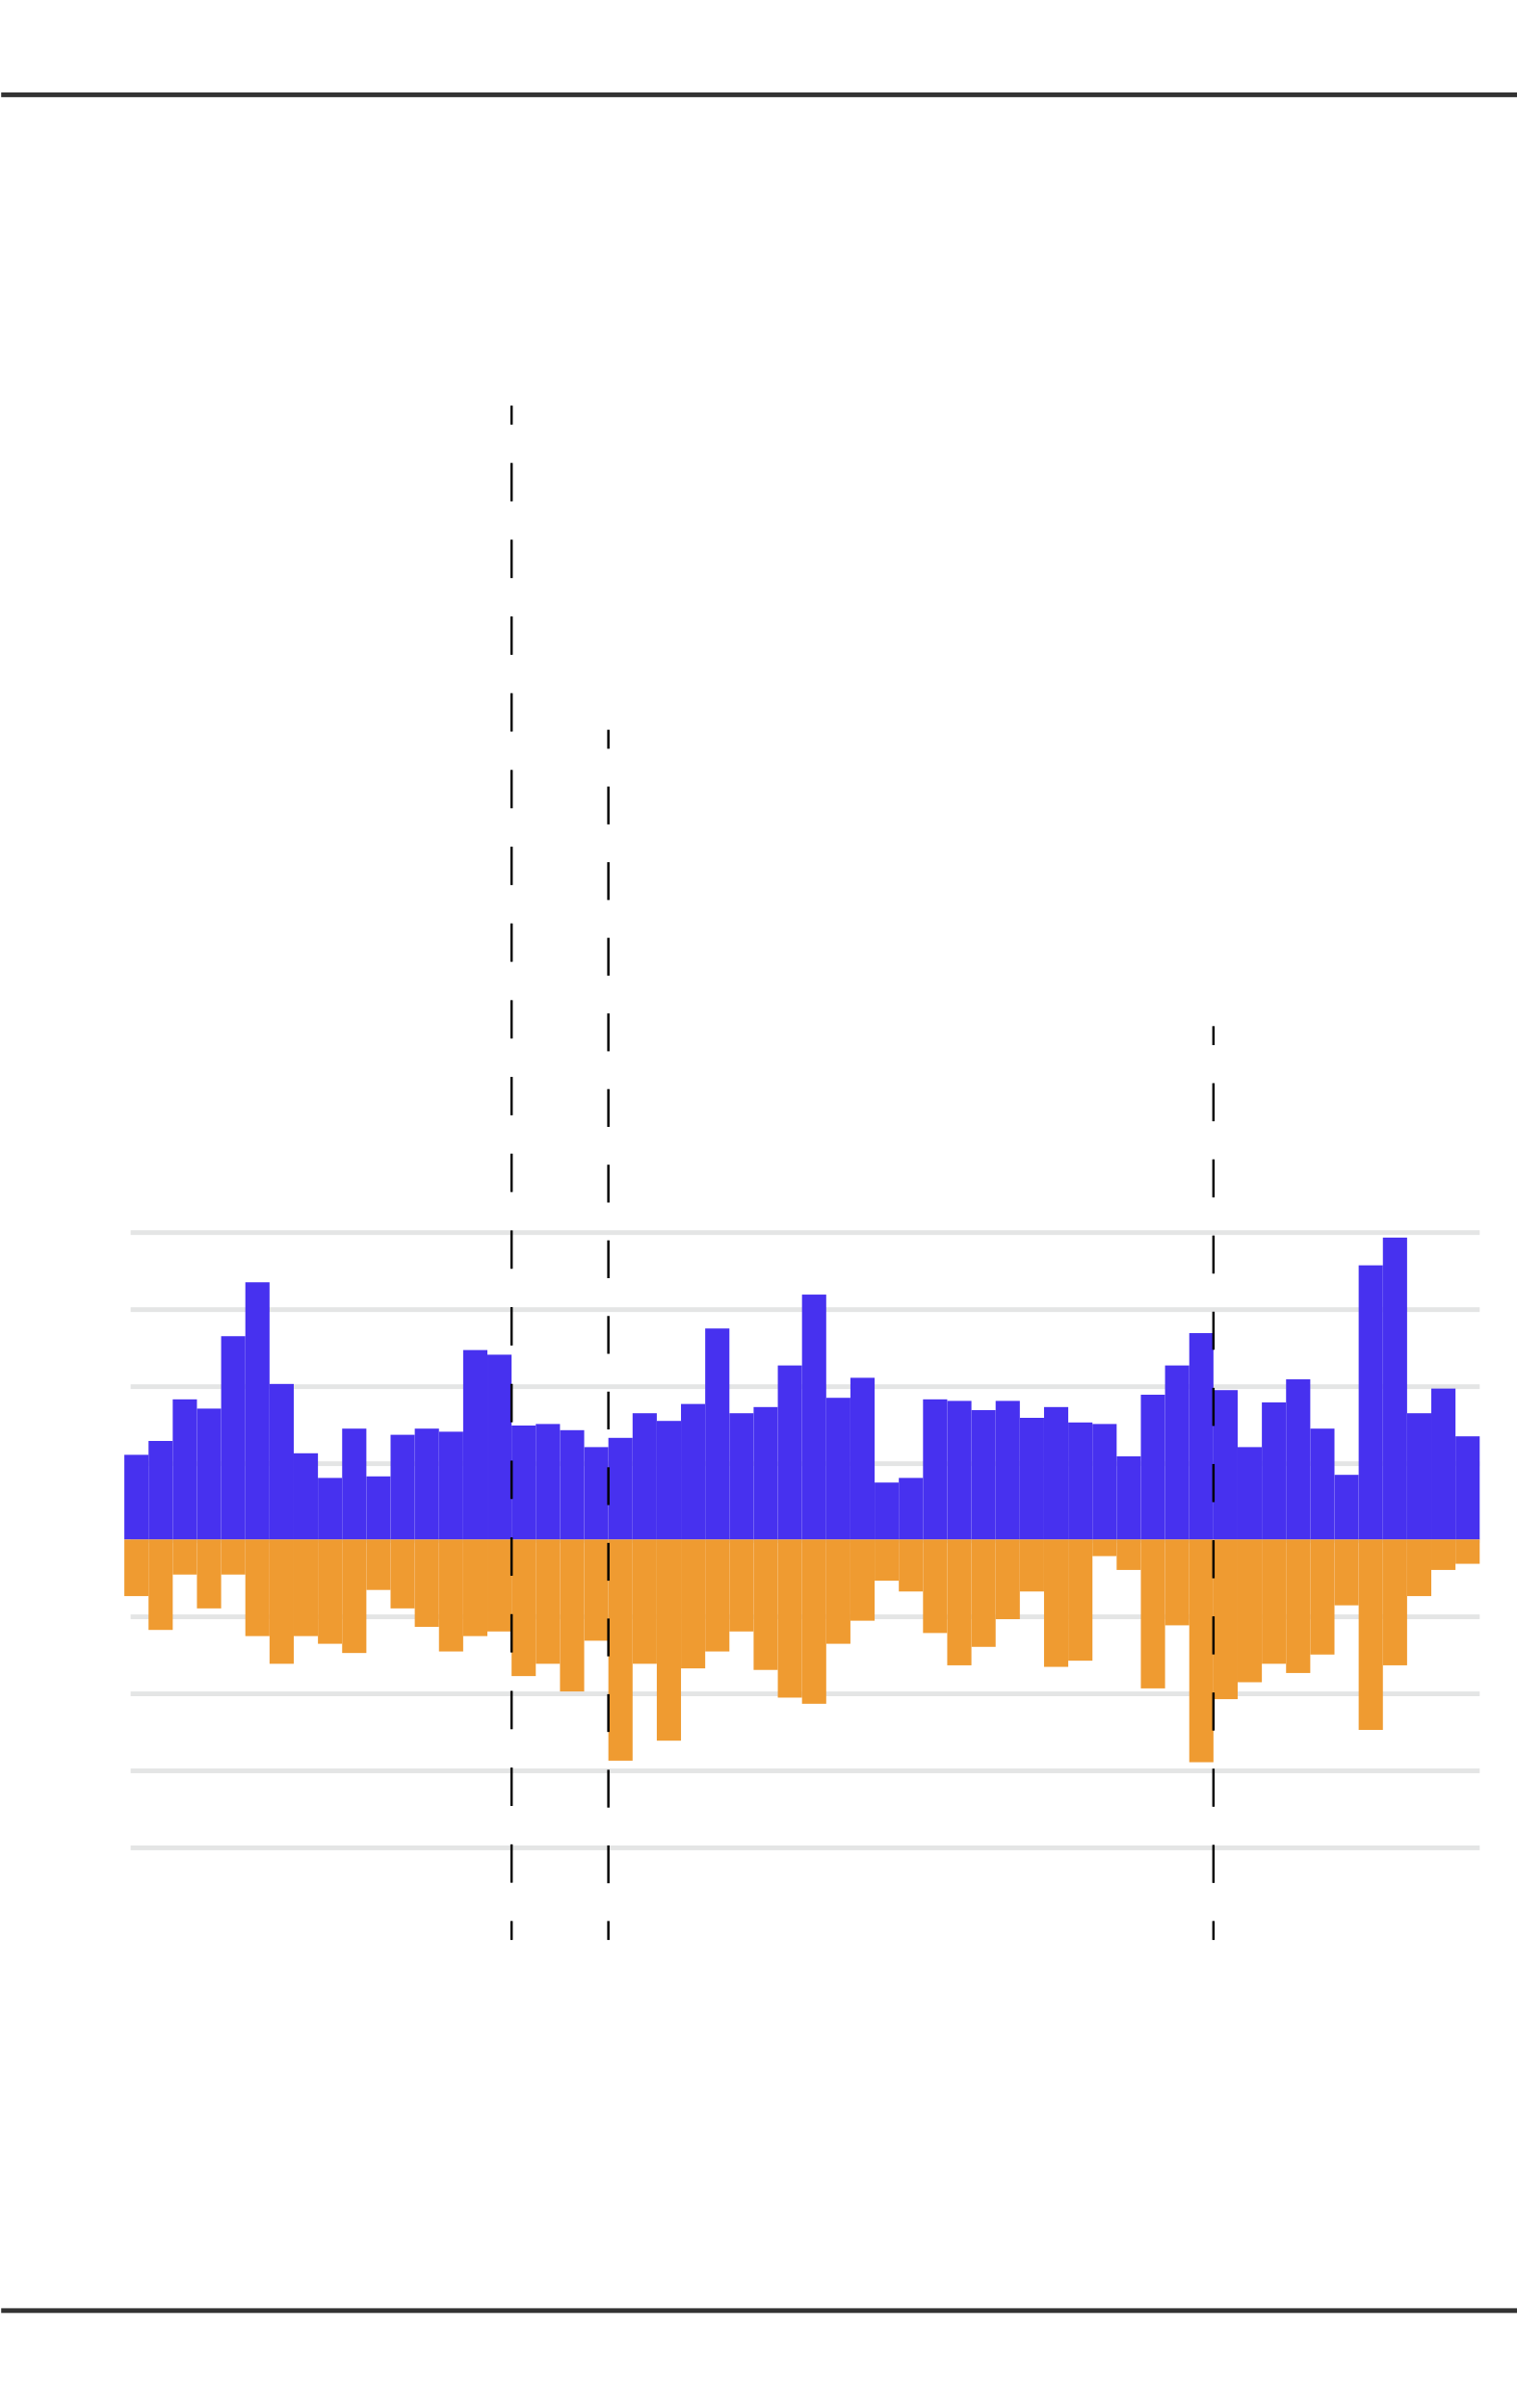
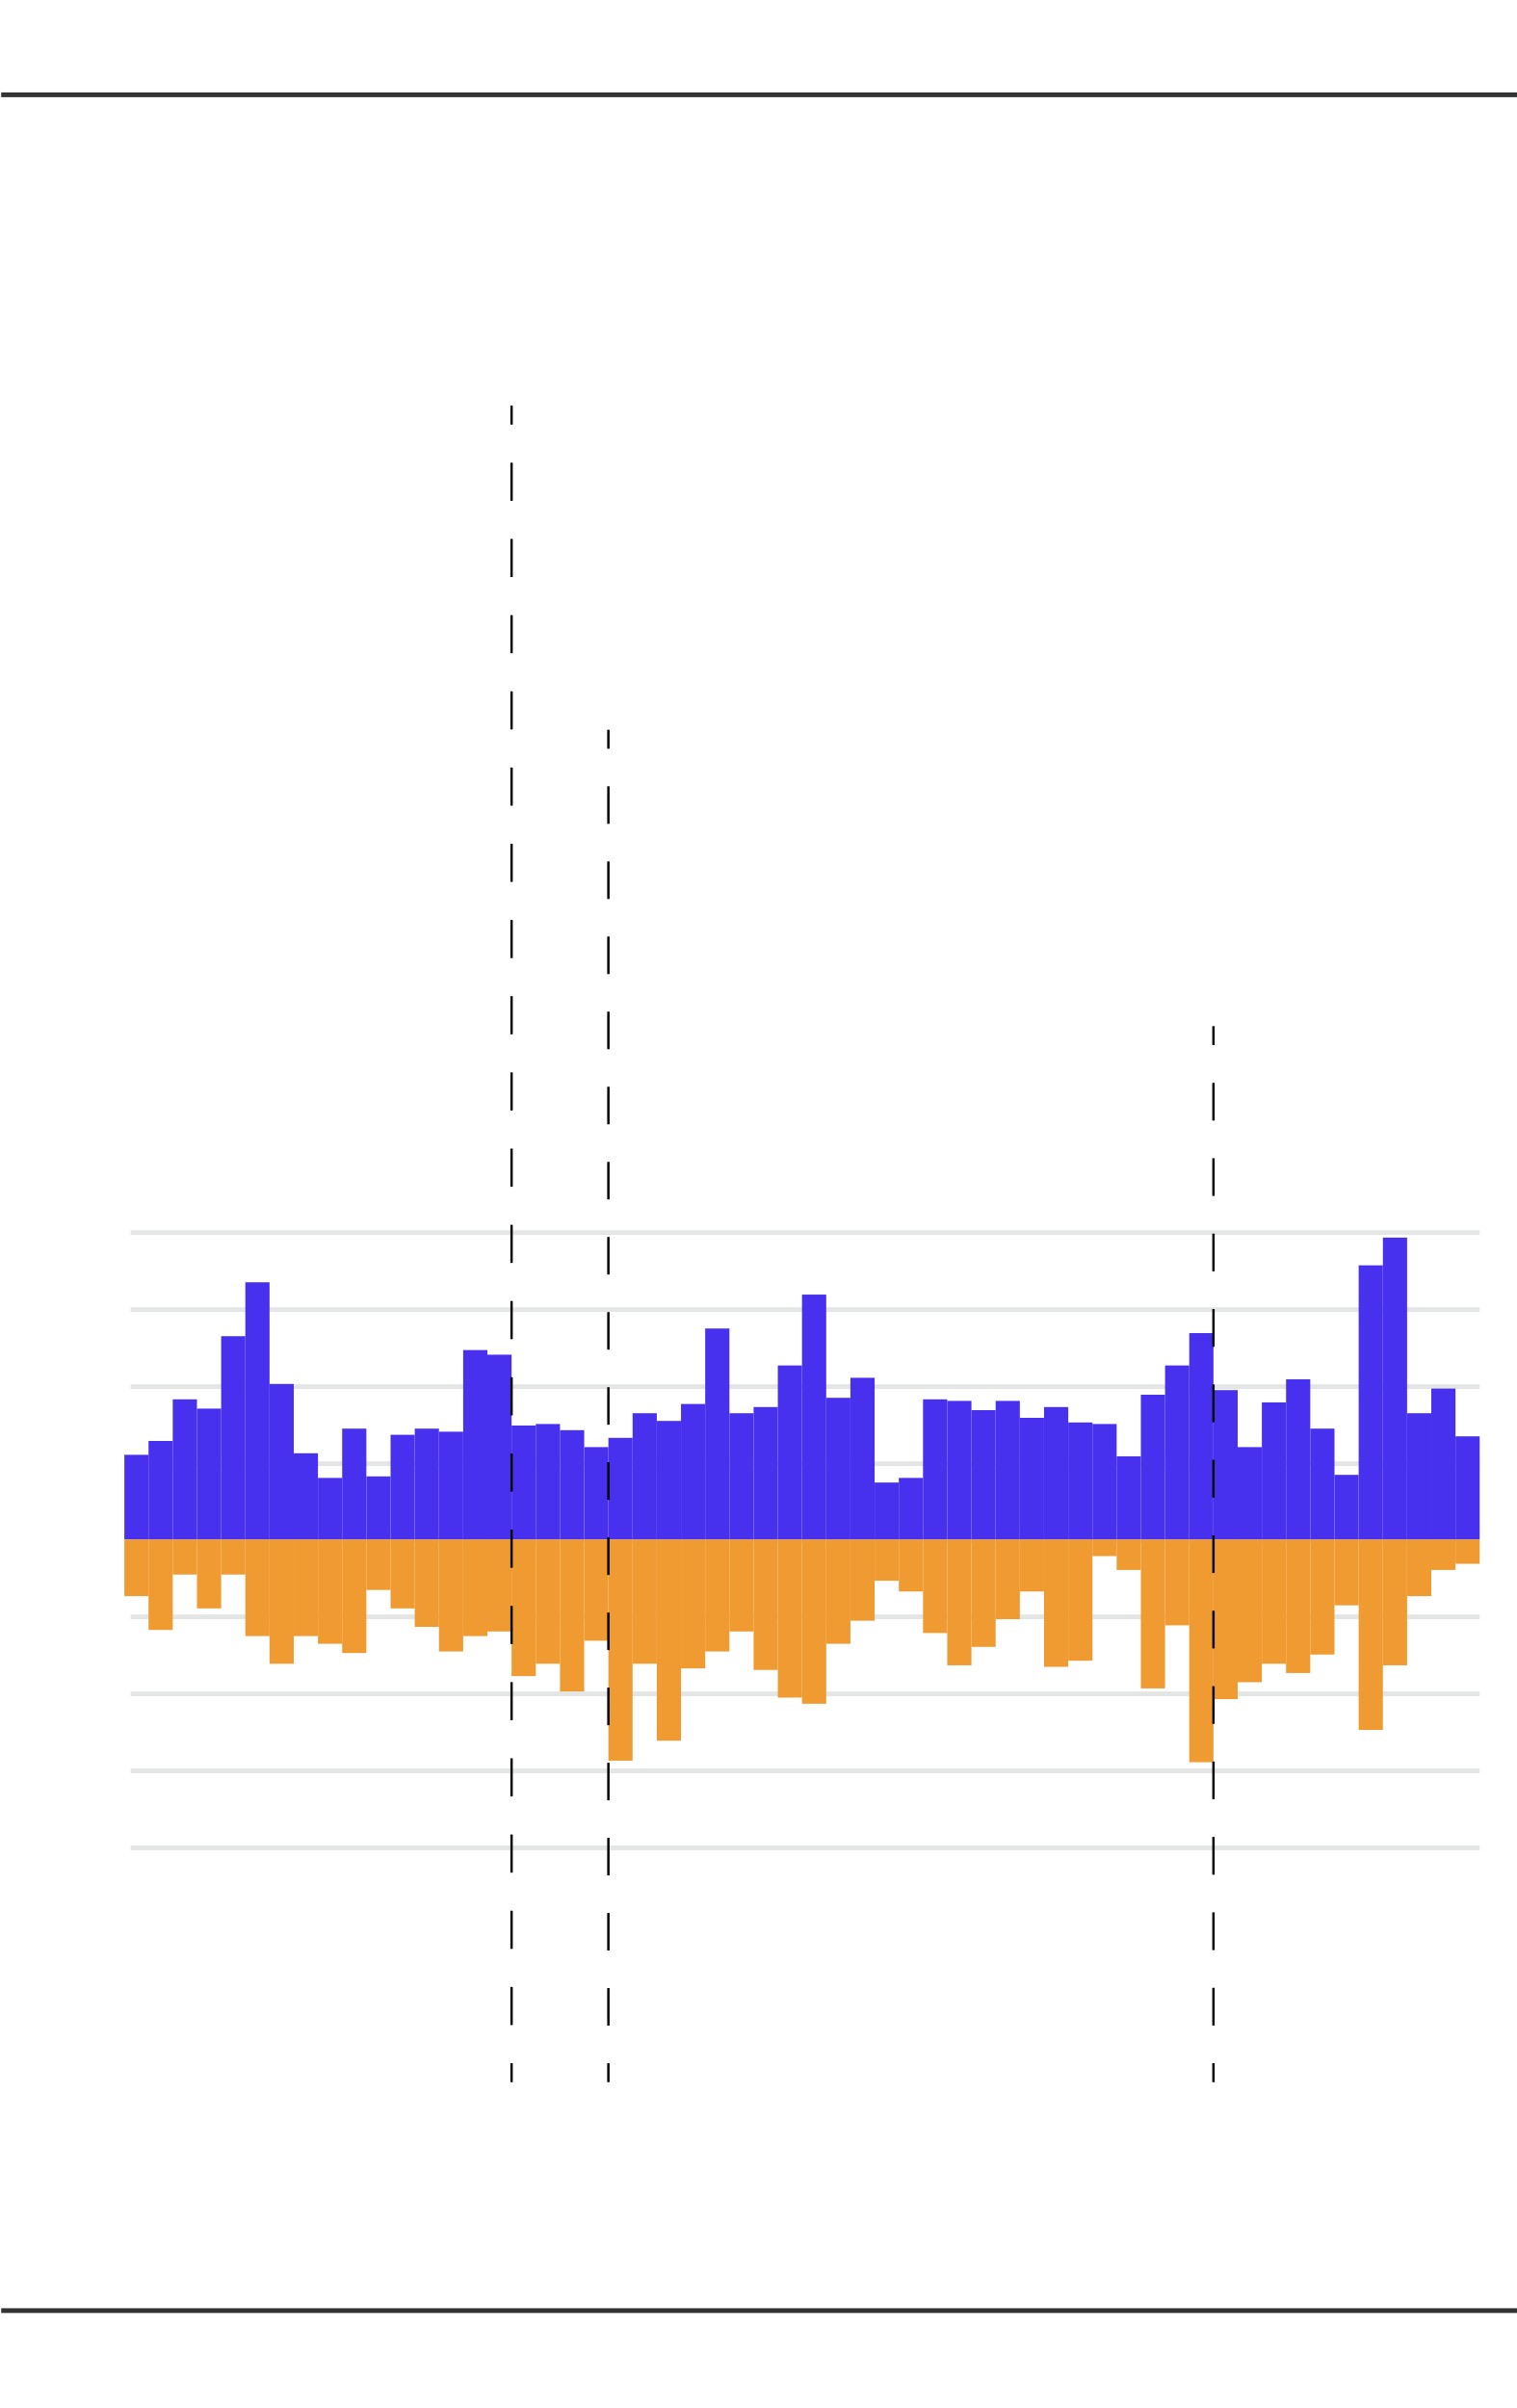
<svg xmlns="http://www.w3.org/2000/svg" version="1.2" baseProfile="tiny" id="g-verba-vignette06-BOTH-mobile-img" x="0px" y="0px" viewBox="0 0 320 508" xml:space="preserve">
  <g>
    <g transform="translate(35.37548, 275)">
      <path display="none" fill="none" stroke="#212529" d="M-4.875,177.537h301.027" />
      <g transform="translate(39.52923,0)">
        <line display="none" fill="none" stroke="#212529" x1="-27.728" y1="47.287" x2="-27.728" y2="177.287" />
      </g>
      <g transform="translate(83.31494,0)">
        <line display="none" fill="none" stroke="#212529" x1="-46.783" y1="47.287" x2="-46.783" y2="177.287" />
      </g>
      <g transform="translate(131.7268,0)">
        <line display="none" fill="none" stroke="#212529" x1="-76.919" y1="47.287" x2="-76.919" y2="177.287" />
      </g>
      <g transform="translate(178.6401,0)">
        <line display="none" fill="none" stroke="#212529" x1="-94.445" y1="47.287" x2="-94.445" y2="177.287" />
      </g>
      <g transform="translate(227.1171,0)">
        <line display="none" fill="none" stroke="#212529" x1="-118.684" y1="47.287" x2="-118.684" y2="177.287" />
      </g>
      <g transform="translate(274.0304,0)">
        <line display="none" fill="none" stroke="#212529" x1="-152.844" y1="47.287" x2="-152.844" y2="177.287" />
      </g>
      <g transform="translate(322.5074,0)">
        <line display="none" fill="none" stroke="#212529" x1="-166.379" y1="47.287" x2="-166.379" y2="177.287" />
      </g>
      <g transform="translate(370.9845,0)">
        <line display="none" fill="none" stroke="#212529" x1="-190.617" y1="47.287" x2="-190.617" y2="177.287" />
      </g>
      <g transform="translate(417.8977,0)">
        <line display="none" fill="none" stroke="#212529" x1="-229.603" y1="47.287" x2="-229.603" y2="177.287" />
      </g>
      <g transform="translate(466.4399,0)">
        <line display="none" fill="none" stroke="#212529" x1="-238.345" y1="47.287" x2="-238.345" y2="177.287" />
      </g>
      <g transform="translate(513.3532,0)">
        <line display="none" fill="none" stroke="#212529" x1="-261.802" y1="47.287" x2="-261.802" y2="177.287" />
      </g>
      <g transform="translate(561.8303,0)">
        <line display="none" fill="none" stroke="#212529" x1="-306.397" y1="47.287" x2="-306.397" y2="177.287" />
      </g>
    </g>
    <g transform="translate(35.37548, 290)">
      <path display="none" fill="none" stroke="#212529" d="M-5.506,171.003h280.833" />
      <g transform="translate(561.8303,0)">
        <line display="none" fill="none" stroke="#212529" x1="-305.499" y1="40.753" x2="-305.499" y2="170.753" />
        <text transform="matrix(0.9329 0 0 1 -312.4881 183.8705)" display="none" fill="#212529" font-family="'ElMessiri-Bold'" font-size="10px">2020</text>
      </g>
    </g>
    <g transform="translate(35.37548, 290)">
      <path display="none" fill="none" stroke="#212529" d="M-268.799,172.994H32.228" />
      <g transform="translate(561.8303,0)">
        <line display="none" fill="none" stroke="#212529" x1="-549.964" y1="42.744" x2="-549.964" y2="172.744" />
        <text transform="matrix(1 0 0 1 -573.463 183.8708)" display="none" fill="#212529" font-family="'ElMessiri-Bold'" font-size="10px">2019</text>
      </g>
    </g>
    <g transform="translate(30, 0)">
      <path display="none" fill="none" stroke="#212529" d="M-5.437,325.037h3.25v-65h-3.25" />
      <g transform="translate(0,130.5)">
        <line fill="none" stroke="#212529" stroke-opacity="0.12" x1="-2.437" y1="194.537" x2="282.17" y2="194.537" />
        <text transform="matrix(0.9329 0 0 1 -13.2097 196.136)" display="none" fill="#212529" font-family="'ElMessiri-Regular'" font-size="10px">0</text>
      </g>
      <g transform="translate(0,98)">
        <line fill="none" stroke="#212529" stroke-opacity="0.12" x1="-2.437" y1="210.787" x2="282.17" y2="210.787" />
      </g>
      <g transform="translate(0,65.5)">
        <line fill="none" stroke="#212529" stroke-opacity="0.12" x1="-2.437" y1="227.037" x2="282.17" y2="227.037" />
        <text transform="matrix(0.9329 0 0 1 -21.5031 228.636)" display="none" fill="#212529" font-family="'ElMessiri-Regular'" font-size="10px">100</text>
      </g>
      <g transform="translate(0,33)">
        <line fill="none" stroke="#212529" stroke-opacity="0.12" x1="-2.437" y1="243.287" x2="282.17" y2="243.287" />
      </g>
      <g transform="translate(0,0.5)">
        <line fill="none" stroke="#212529" stroke-opacity="0.12" x1="-2.437" y1="259.537" x2="282.17" y2="259.537" />
        <text transform="matrix(1 0 0 1 -23.6976 261.1361)" display="none" fill="#212529" font-family="'ElMessiri-Regular'" font-size="10px">200</text>
      </g>
    </g>
    <g>
      <g transform="translate(0,130.5)">
        <line fill="none" stroke="#212529" stroke-opacity="0.12" x1="27.563" y1="259.335" x2="312.17" y2="259.335" />
        <text transform="matrix(1 0 0 1 6.3024 260.934)" display="none" fill="#212529" font-family="'ElMessiri-Regular'" font-size="10px">200</text>
      </g>
      <g transform="translate(0,98)">
        <line fill="none" stroke="#212529" stroke-opacity="0.12" x1="27.563" y1="275.585" x2="312.17" y2="275.585" />
      </g>
      <g transform="translate(0,65.5)">
        <line fill="none" stroke="#212529" stroke-opacity="0.12" x1="27.563" y1="291.835" x2="312.17" y2="291.835" />
        <text transform="matrix(1 0 0 1 8.5533 293.434)" display="none" fill="#212529" font-family="'ElMessiri-Regular'" font-size="10px">100</text>
      </g>
      <g transform="translate(0,33)">
        <line fill="none" stroke="#212529" stroke-opacity="0.12" x1="27.563" y1="308.085" x2="312.17" y2="308.085" />
      </g>
    </g>
    <g id="PEDRO_SANCHEZ_2_">
      <rect x="26.231" y="306.912" fill="#4731EF" width="5.106" height="17.875" />
      <polygon fill="#4731EF" points="31.337,303.987 31.337,306.912 31.337,324.787 36.443,324.787 36.443,303.987   " />
      <polygon fill="#4731EF" points="41.549,295.212 36.443,295.212 36.443,303.987 36.443,324.787 41.549,324.787 41.549,297.162       " />
      <rect x="41.549" y="297.162" fill="#4731EF" width="5.106" height="27.625" />
      <polygon fill="#4731EF" points="46.655,281.887 46.655,297.162 46.655,324.787 51.761,324.787 51.761,281.887   " />
      <polygon fill="#4731EF" points="56.867,270.512 51.761,270.512 51.761,281.887 51.761,324.787 56.867,324.787 56.867,291.962       " />
      <polygon fill="#4731EF" points="61.973,291.962 56.867,291.962 56.867,324.787 61.973,324.787 61.973,306.587   " />
      <polygon fill="#4731EF" points="67.079,306.587 61.973,306.587 61.973,324.787 67.079,324.787 67.079,311.787   " />
      <rect x="67.079" y="311.787" fill="#4731EF" width="5.106" height="13" />
      <polygon fill="#4731EF" points="77.291,301.387 72.185,301.387 72.185,311.787 72.185,324.787 77.291,324.787 77.291,311.462       " />
      <rect x="77.291" y="311.462" fill="#4731EF" width="5.106" height="13.325" />
      <polygon fill="#4731EF" points="82.397,302.687 82.397,311.462 82.397,324.787 87.503,324.787 87.503,302.687   " />
      <polygon fill="#4731EF" points="92.609,301.387 87.503,301.387 87.503,302.687 87.503,324.787 92.609,324.787 92.609,302.037       " />
      <rect x="92.609" y="302.037" fill="#4731EF" width="5.106" height="22.75" />
      <polygon fill="#4731EF" points="102.822,284.812 97.715,284.812 97.715,302.037 97.715,324.787 102.822,324.787 102.822,285.787       " />
      <polygon fill="#4731EF" points="107.928,285.787 102.822,285.787 102.822,324.787 107.928,324.787 107.928,300.737   " />
      <rect x="107.928" y="300.737" fill="#4731EF" width="5.106" height="24.05" />
      <polygon fill="#4731EF" points="118.14,300.412 113.034,300.412 113.034,300.737 113.034,324.787 118.14,324.787 118.14,301.712       " />
      <polygon fill="#4731EF" points="123.246,301.712 118.14,301.712 118.14,324.787 123.246,324.787 123.246,305.287   " />
      <rect x="123.246" y="305.287" fill="#4731EF" width="5.106" height="19.5" />
      <polygon fill="#4731EF" points="128.352,303.337 128.352,305.287 128.352,324.787 133.458,324.787 133.458,303.337   " />
      <polygon fill="#4731EF" points="138.564,298.137 133.458,298.137 133.458,303.337 133.458,324.787 138.564,324.787     138.564,299.762   " />
      <rect x="138.564" y="299.762" fill="#4731EF" width="5.106" height="25.025" />
      <polygon fill="#4731EF" points="143.67,296.187 143.67,299.762 143.67,324.787 148.776,324.787 148.776,296.187   " />
      <polygon fill="#4731EF" points="153.882,298.137 153.882,280.262 148.776,280.262 148.776,296.187 148.776,324.787     153.882,324.787 153.882,298.137   " />
      <polygon fill="#4731EF" points="153.882,298.137 153.882,298.137 153.882,324.787 158.988,324.787 158.988,298.137   " />
      <polygon fill="#4731EF" points="158.988,296.837 158.988,298.137 158.988,324.787 164.094,324.787 164.094,296.837   " />
      <polygon fill="#4731EF" points="164.094,288.062 164.094,296.837 164.094,324.787 169.2,324.787 169.2,288.062   " />
      <polygon fill="#4731EF" points="174.306,273.112 169.2,273.112 169.2,288.062 169.2,324.787 174.306,324.787 174.306,294.887       " />
      <rect x="174.306" y="294.887" fill="#4731EF" width="5.106" height="29.9" />
      <polygon fill="#4731EF" points="184.518,290.662 179.412,290.662 179.412,294.887 179.412,324.787 184.518,324.787     184.518,312.762   " />
      <rect x="184.518" y="312.762" fill="#4731EF" width="5.106" height="12.025" />
      <polygon fill="#4731EF" points="189.624,311.787 189.624,312.762 189.624,324.787 194.731,324.787 194.731,311.787   " />
      <polygon fill="#4731EF" points="199.837,295.212 194.731,295.212 194.731,311.787 194.731,324.787 199.837,324.787     199.837,295.537   " />
      <polygon fill="#4731EF" points="204.943,295.537 199.837,295.537 199.837,324.787 204.943,324.787 204.943,297.487   " />
      <rect x="204.943" y="297.487" fill="#4731EF" width="5.106" height="27.3" />
      <polygon fill="#4731EF" points="215.155,295.537 210.049,295.537 210.049,297.487 210.049,324.787 215.155,324.787     215.155,299.112   " />
      <rect x="215.155" y="299.112" fill="#4731EF" width="5.106" height="25.675" />
      <polygon fill="#4731EF" points="225.367,300.087 225.367,296.837 220.261,296.837 220.261,299.112 220.261,324.787     225.367,324.787 225.367,300.087   " />
      <polygon fill="#4731EF" points="230.473,300.087 225.367,300.087 225.367,300.087 225.367,324.787 230.473,324.787     230.473,300.412   " />
      <polygon fill="#4731EF" points="235.579,300.412 230.473,300.412 230.473,324.787 235.579,324.787 235.579,307.237   " />
      <rect x="235.579" y="307.237" fill="#4731EF" width="5.106" height="17.55" />
      <polygon fill="#4731EF" points="240.685,294.237 240.685,307.237 240.685,324.787 245.791,324.787 245.791,294.237   " />
      <polygon fill="#4731EF" points="245.791,288.062 245.791,294.237 245.791,324.787 250.897,324.787 250.897,288.062   " />
      <polygon fill="#4731EF" points="256.003,281.237 250.897,281.237 250.897,288.062 250.897,324.787 256.003,324.787     256.003,293.262   " />
      <polygon fill="#4731EF" points="261.109,305.287 261.109,293.262 256.003,293.262 256.003,324.787 261.109,324.787     261.109,305.287   " />
      <polygon fill="#4731EF" points="261.109,305.287 261.109,305.287 261.109,324.787 266.215,324.787 266.215,305.287   " />
      <polygon fill="#4731EF" points="271.321,295.862 266.215,295.862 266.215,305.287 266.215,324.787 271.321,324.787   " />
      <polygon fill="#4731EF" points="271.321,290.987 271.321,324.787 276.427,324.787 276.427,301.387 276.427,290.987   " />
      <polygon fill="#4731EF" points="281.533,324.787 281.533,311.137 281.533,301.387 276.427,301.387 276.427,324.787   " />
      <rect x="281.533" y="311.137" fill="#4731EF" width="5.106" height="13.65" />
      <rect x="286.64" y="266.937" fill="#4731EF" width="5.106" height="57.85" />
      <polygon fill="#4731EF" points="296.852,261.087 291.746,261.087 291.746,266.937 291.746,324.787 296.852,324.787     296.852,298.137   " />
      <rect x="296.852" y="298.137" fill="#4731EF" width="5.106" height="26.65" />
      <polygon fill="#4731EF" points="307.064,292.937 301.958,292.937 301.958,298.137 301.958,324.787 307.064,324.787   " />
      <rect x="307.064" y="303.012" fill="#4731EF" width="5.106" height="21.775" />
    </g>
    <g>
      <rect x="26.231" y="324.787" fill="#EF9B31" width="5.106" height="11.932" />
      <polygon fill="#EF9B31" points="31.337,343.857 36.443,343.857 36.443,332.175 36.443,324.787 31.337,324.787 31.337,336.718       " />
      <rect x="36.443" y="324.787" fill="#EF9B31" width="5.106" height="7.389" />
      <polygon fill="#EF9B31" points="41.549,339.314 46.655,339.314 46.655,332.175 46.655,324.787 41.549,324.787 41.549,332.175       " />
      <rect x="46.655" y="324.787" fill="#EF9B31" width="5.106" height="7.389" />
      <polygon fill="#EF9B31" points="51.761,345.155 56.867,345.155 56.867,324.787 51.761,324.787 51.761,332.175   " />
      <polygon fill="#EF9B31" points="56.867,350.996 61.973,350.996 61.973,345.155 61.973,324.787 56.867,324.787 56.867,345.155       " />
      <rect x="61.973" y="324.787" fill="#EF9B31" width="5.106" height="20.368" />
      <polygon fill="#EF9B31" points="67.079,346.777 72.185,346.777 72.185,324.787 67.079,324.787 67.079,345.155   " />
      <polygon fill="#EF9B31" points="72.185,348.724 77.291,348.724 77.291,335.42 77.291,324.787 72.185,324.787 72.185,346.777   " />
      <rect x="77.291" y="324.787" fill="#EF9B31" width="5.106" height="10.634" />
      <polygon fill="#EF9B31" points="82.397,339.314 87.503,339.314 87.503,324.787 82.397,324.787 82.397,335.42   " />
      <polygon fill="#EF9B31" points="87.503,343.208 92.609,343.208 92.609,324.787 87.503,324.787 87.503,339.314   " />
      <polygon fill="#EF9B31" points="92.609,348.4 97.715,348.4 97.715,345.155 97.715,324.787 92.609,324.787 92.609,343.208   " />
      <polygon fill="#EF9B31" points="102.822,345.155 102.822,344.181 102.822,324.787 97.715,324.787 97.715,345.155   " />
      <rect x="102.822" y="324.787" fill="#EF9B31" width="5.106" height="19.395" />
      <polygon fill="#EF9B31" points="107.928,353.592 113.034,353.592 113.034,350.996 113.034,324.787 107.928,324.787     107.928,344.181   " />
      <rect x="113.034" y="324.787" fill="#EF9B31" width="5.106" height="26.209" />
      <polygon fill="#EF9B31" points="118.14,356.836 123.246,356.836 123.246,346.128 123.246,324.787 118.14,324.787   " />
      <rect x="123.246" y="324.787" fill="#EF9B31" width="5.106" height="21.342" />
      <polygon fill="#EF9B31" points="128.352,371.438 133.458,371.438 133.458,350.996 133.458,324.787 128.352,324.787     128.352,346.128   " />
      <rect x="133.458" y="324.787" fill="#EF9B31" width="5.106" height="26.209" />
      <polygon fill="#EF9B31" points="138.564,367.22 143.67,367.22 143.67,351.969 143.67,324.787 138.564,324.787 138.564,350.996       " />
      <polygon fill="#EF9B31" points="148.776,351.969 148.776,348.4 148.776,324.787 143.67,324.787 143.67,351.969   " />
      <polygon fill="#EF9B31" points="153.882,348.4 153.882,344.181 153.882,324.787 148.776,324.787 148.776,348.4   " />
      <rect x="153.882" y="324.787" fill="#EF9B31" width="5.106" height="19.395" />
      <polygon fill="#EF9B31" points="158.988,352.294 164.094,352.294 164.094,324.787 158.988,324.787 158.988,344.181   " />
      <polygon fill="#EF9B31" points="164.094,358.134 169.2,358.134 169.2,324.787 164.094,324.787 164.094,352.294   " />
      <polygon fill="#EF9B31" points="169.2,359.432 174.306,359.432 174.306,346.777 174.306,324.787 169.2,324.787 169.2,358.134       " />
      <polygon fill="#EF9B31" points="179.412,346.777 179.412,341.91 179.412,341.91 179.412,324.787 174.306,324.787 174.306,346.777       " />
      <polygon fill="#EF9B31" points="179.412,341.91 184.518,341.91 184.518,333.473 184.518,324.787 179.412,324.787 179.412,341.91       " />
      <rect x="184.518" y="324.787" fill="#EF9B31" width="5.106" height="8.687" />
      <polygon fill="#EF9B31" points="189.625,335.745 194.731,335.745 194.731,324.787 189.625,324.787 189.625,333.473   " />
      <polygon fill="#EF9B31" points="194.731,344.506 199.837,344.506 199.837,324.787 194.731,324.787 194.731,335.745   " />
      <polygon fill="#EF9B31" points="199.837,351.32 204.943,351.32 204.943,347.426 204.943,324.787 199.837,324.787 199.837,344.506       " />
      <polygon fill="#EF9B31" points="210.049,347.426 210.049,341.586 210.049,324.787 204.943,324.787 204.943,347.426   " />
      <polygon fill="#EF9B31" points="215.155,341.586 215.155,335.745 215.155,335.745 215.155,324.787 210.049,324.787     210.049,341.586   " />
      <polygon fill="#EF9B31" points="215.155,335.745 220.261,335.745 220.261,324.787 215.155,324.787 215.155,335.745   " />
      <polygon fill="#EF9B31" points="220.261,351.645 225.367,351.645 225.367,350.347 225.367,324.787 220.261,324.787     220.261,335.745   " />
      <polygon fill="#EF9B31" points="230.473,350.347 230.473,328.282 230.473,324.787 225.367,324.787 225.367,350.347   " />
      <rect x="230.473" y="324.787" fill="#EF9B31" width="5.106" height="3.495" />
      <polygon fill="#EF9B31" points="235.579,331.202 240.685,331.202 240.685,324.787 235.579,324.787 235.579,328.282   " />
      <polygon fill="#EF9B31" points="240.685,356.188 245.791,356.188 245.791,342.884 245.791,324.787 240.685,324.787     240.685,331.202   " />
      <rect x="245.791" y="324.787" fill="#EF9B31" width="5.106" height="18.097" />
      <polygon fill="#EF9B31" points="250.897,371.763 256.003,371.763 256.003,358.459 256.003,324.787 250.897,324.787     250.897,342.884   " />
      <polygon fill="#EF9B31" points="261.109,358.459 261.109,354.89 261.109,324.787 256.003,324.787 256.003,358.459   " />
      <polygon fill="#EF9B31" points="266.215,354.89 266.215,350.996 266.215,324.787 261.109,324.787 261.109,354.89   " />
      <rect x="266.215" y="324.787" fill="#EF9B31" width="5.106" height="26.209" />
      <polygon fill="#EF9B31" points="271.321,352.943 276.427,352.943 276.427,349.049 276.427,324.787 271.321,324.787   " />
      <polygon fill="#EF9B31" points="281.533,349.049 281.533,338.665 281.533,324.787 276.427,324.787 276.427,349.049   " />
      <rect x="281.533" y="324.787" fill="#EF9B31" width="5.106" height="13.878" />
      <polygon fill="#EF9B31" points="286.64,364.949 291.746,364.949 291.746,351.32 291.746,324.787 286.64,324.787   " />
      <polygon fill="#EF9B31" points="296.852,351.32 296.852,336.718 296.852,324.787 291.746,324.787 291.746,351.32   " />
      <polygon fill="#EF9B31" points="301.958,336.718 301.958,331.202 301.958,324.787 296.852,324.787 296.852,336.718   " />
      <rect x="301.958" y="324.787" fill="#EF9B31" width="5.106" height="6.415" />
      <rect x="307.064" y="324.787" fill="#EF9B31" width="5.106" height="5.117" />
    </g>
    <g>
      <line fill="none" stroke="#000000" stroke-width="0.5" stroke-miterlimit="10" x1="107.927" y1="85.573" x2="107.927" y2="89.573" />
-       <line fill="none" stroke="#000000" stroke-width="0.5" stroke-miterlimit="10" stroke-dasharray="8.095,8.095" x1="107.927" y1="97.668" x2="107.927" y2="401.216" />
-       <line fill="none" stroke="#000000" stroke-width="0.5" stroke-miterlimit="10" x1="107.927" y1="405.263" x2="107.927" y2="409.263" />
+       <line fill="none" stroke="#000000" stroke-width="0.5" stroke-miterlimit="10" stroke-dasharray="8.039,8.039" x1="107.927" y1="97.612" x2="107.927" y2="431.243" />
+       <line fill="none" stroke="#000000" stroke-width="0.5" stroke-miterlimit="10" x1="107.927" y1="435.263" x2="107.927" y2="439.263" />
    </g>
    <g>
      <line fill="none" stroke="#000000" stroke-width="0.5" stroke-miterlimit="10" x1="128.352" y1="153.955" x2="128.352" y2="157.955" />
-       <line fill="none" stroke="#000000" stroke-width="0.5" stroke-miterlimit="10" stroke-dasharray="7.978,7.978" x1="128.352" y1="165.933" x2="128.352" y2="401.274" />
-       <line fill="none" stroke="#000000" stroke-width="0.5" stroke-miterlimit="10" x1="128.352" y1="405.263" x2="128.352" y2="409.263" />
+       <line fill="none" stroke="#000000" stroke-width="0.5" stroke-miterlimit="10" stroke-dasharray="7.923,7.923" x1="128.352" y1="165.878" x2="128.352" y2="431.302" />
+       <line fill="none" stroke="#000000" stroke-width="0.5" stroke-miterlimit="10" x1="128.352" y1="435.263" x2="128.352" y2="439.263" />
    </g>
    <g>
      <line fill="none" stroke="#000000" stroke-width="0.5" stroke-miterlimit="10" x1="256.003" y1="216.478" x2="256.003" y2="220.478" />
-       <line fill="none" stroke="#000000" stroke-width="0.5" stroke-miterlimit="10" stroke-dasharray="8.034,8.034" x1="256.003" y1="228.513" x2="256.003" y2="401.246" />
-       <line fill="none" stroke="#000000" stroke-width="0.5" stroke-miterlimit="10" x1="256.003" y1="405.263" x2="256.003" y2="409.263" />
+       <line fill="none" stroke="#000000" stroke-width="0.5" stroke-miterlimit="10" stroke-dasharray="7.955,7.955" x1="256.003" y1="228.433" x2="256.003" y2="431.286" />
+       <line fill="none" stroke="#000000" stroke-width="0.5" stroke-miterlimit="10" x1="256.003" y1="435.263" x2="256.003" y2="439.263" />
    </g>
    <line style="opacity:0.8;" fill="none" stroke="#000000" stroke-miterlimit="10" x1="0.25" y1="19.999" x2="320.25" y2="19.999" />
    <line style="opacity:0.8;" fill="none" stroke="#000000" stroke-miterlimit="10" x1="0.25" y1="487.451" x2="320.25" y2="487.451" />
  </g>
  <style>
#g-verba-vignette06-BOTH-mobile-img rect, #g-verba-vignette06-BOTH-mobile-img circle, #g-verba-vignette06-BOTH-mobile-img path, #g-verba-vignette06-BOTH-mobile-img line, #g-verba-vignette06-BOTH-mobile-img polyline { vector-effect: non-scaling-stroke; }
</style>
</svg>
